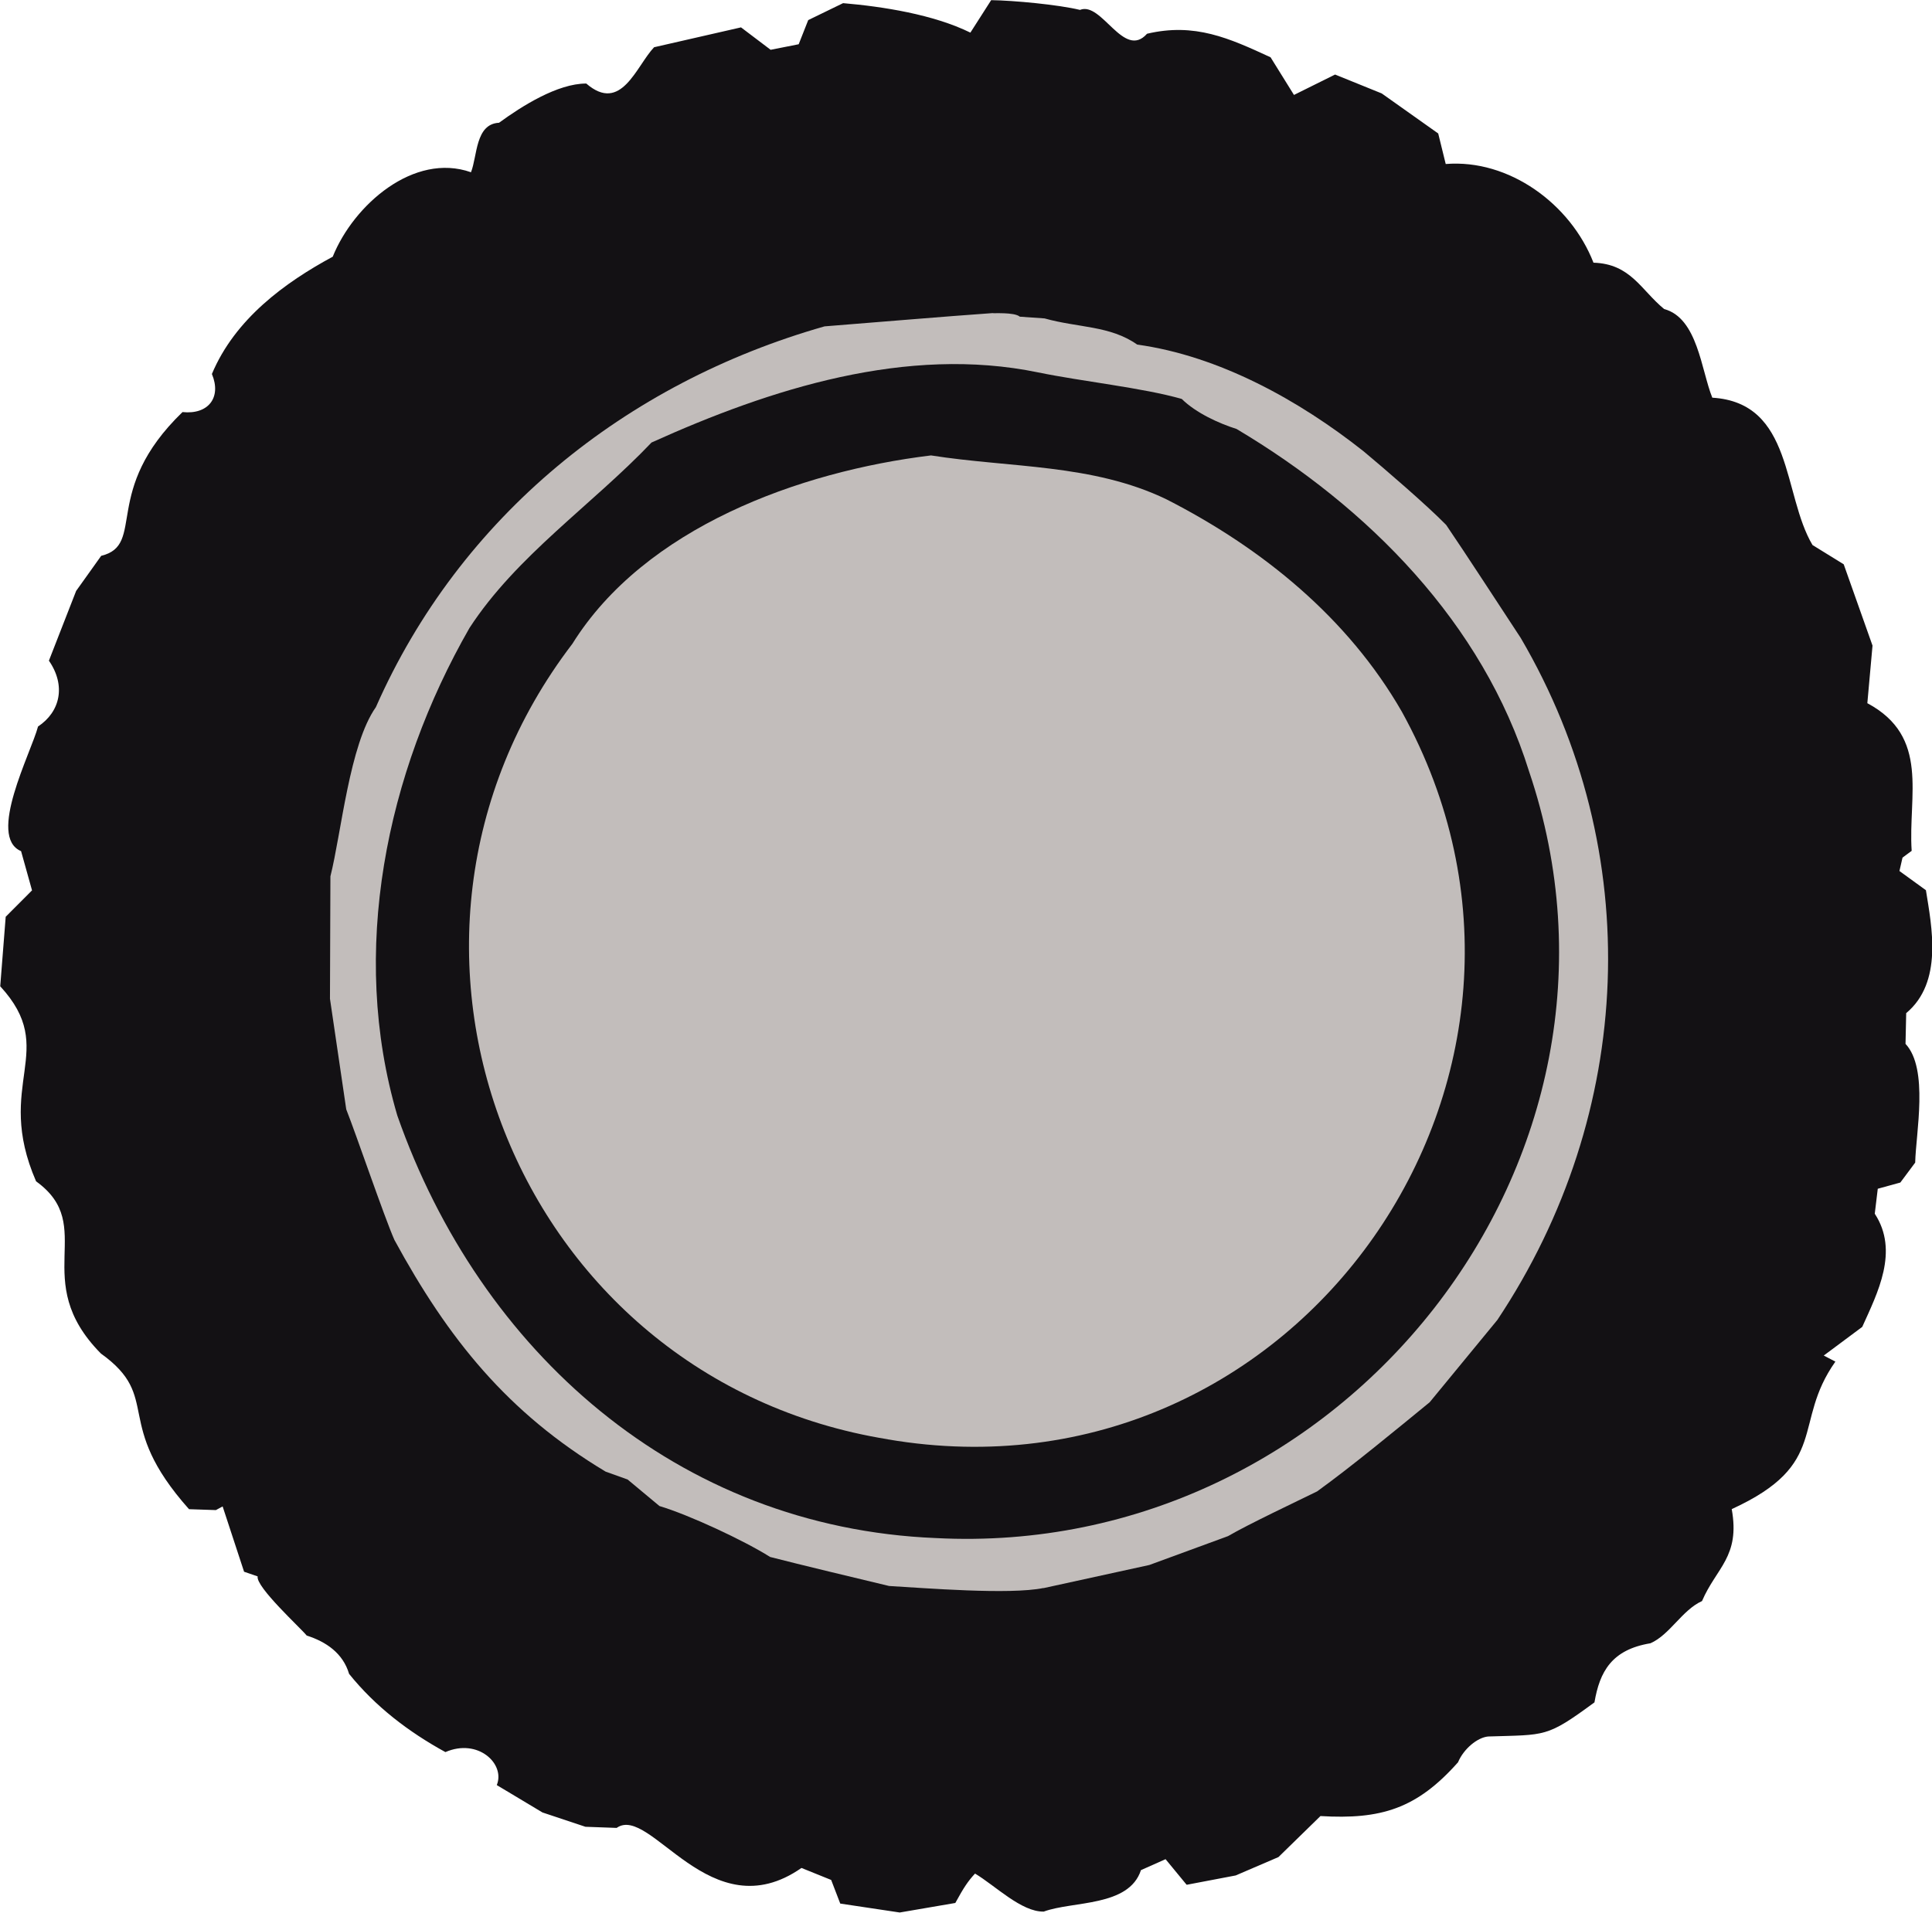
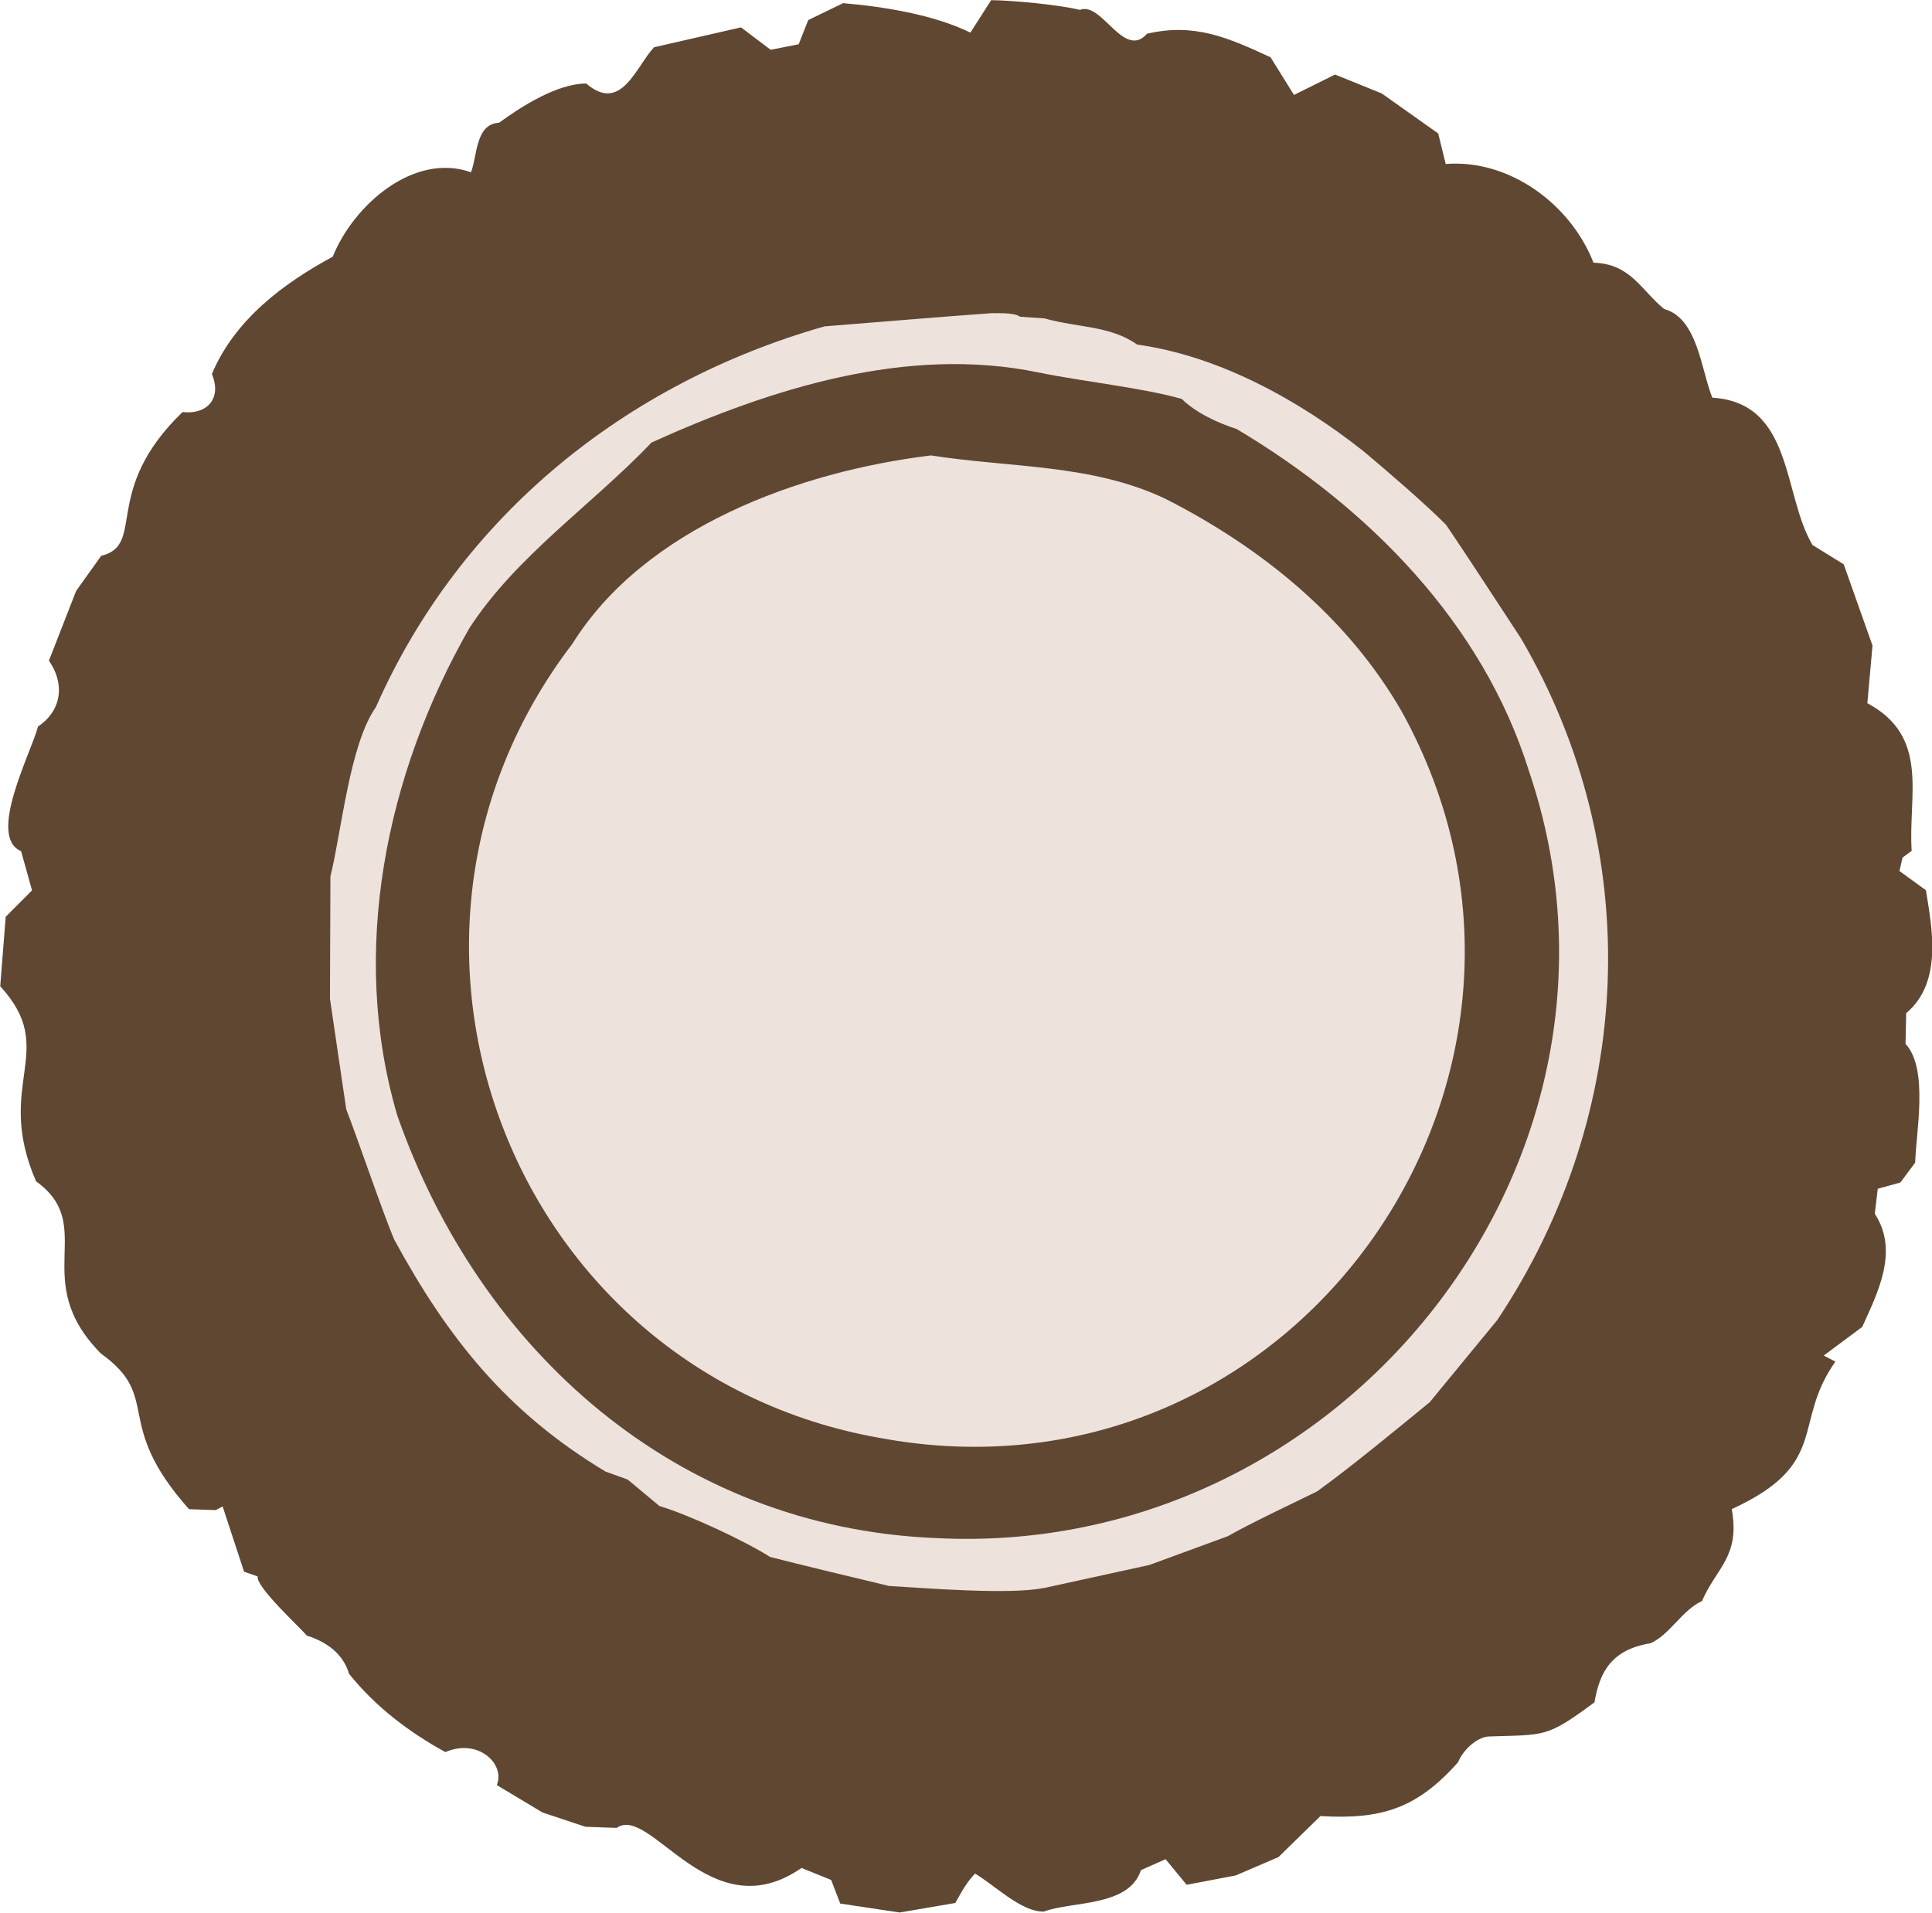
<svg xmlns="http://www.w3.org/2000/svg" id="b" data-name="Layer 2" viewBox="0 0 257.57 255.03">
  <defs>
    <style>
-       .d {
-         fill: #c2bdbb;
-       }
+           .d {
+         fill: #ede2dc;
+           }

-       .e {
-         fill: #131114;
-       }
-     </style>
+           .e {
+         fill: #5f4732;
+           }
+         </style>
  </defs>
  <g id="c" data-name="Layer 1">
    <g>
      <path class="e" d="M158.18,251.31l-2.79-3.39-3.28,1.46c-1.61,4.93-9.11,4.1-12.96,5.53-2.98.06-6.46-3.46-9.16-5.07-.92.99-1.49,1.83-2.63,3.92l-7.41,1.27-7.93-1.19s-.45-1.16-1.21-3.15l-3.96-1.6c-12.15,8.47-20.12-8.53-24.64-5.34l-4.16-.15-5.73-1.91-6.09-3.65c1.16-2.82-2.5-6.29-6.85-4.4-4.94-2.71-9.34-6.08-12.84-10.43-.82-2.77-3.08-4.29-5.65-5.11-.77-.97-6.82-6.49-6.54-7.89l-1.81-.62-2.86-8.71c1.83-.99.07-.04-.9.49l-3.58-.12c-10.34-11.61-3.47-14.82-11.75-20.76-9.71-9.83-.34-16.98-8.64-22.96-5.68-13.08,3.15-17.39-4.78-26.01l.73-9.27,3.51-3.52-1.46-5.23c-4.56-1.93,1.33-13.09,2.26-16.62,2.96-1.96,3.75-5.45,1.45-8.78l3.63-9.3,3.34-4.68c6.03-1.47-.04-8.65,10.84-19.17,3.45.36,5.23-1.95,3.92-5.08,3.08-7.35,9.76-12.21,16.11-15.64,2.78-6.91,10.82-13.95,18.43-11.26.86-2.17.57-6.44,3.74-6.6,3.01-2.2,7.8-5.24,11.63-5.23,4.67,4.04,6.66-2.33,9.04-4.84l11.59-2.65,3.95,2.99,3.74-.74,1.27-3.22,4.65-2.26c5.35.46,12.04,1.51,16.97,3.93l2.77-4.33c2.99.04,8.96.6,11.84,1.3,2.9-1.18,5.84,6.68,8.94,3.18,6.37-1.5,10.95.59,16.47,3.14l3.12,5.02,5.48-2.72,6.22,2.52,7.53,5.34,1,4.07c8.45-.68,16.65,5.33,19.7,13.16,4.96.15,6.32,3.63,9.42,6.18,4.47,1.2,4.94,8.16,6.42,11.82,10.83.67,9.36,12.93,13.36,19.65,0,0,4.16,2.57,4.16,2.57l3.84,10.84-.69,7.68c8.38,4.48,5.42,12.31,5.91,19.69l-1.22.9-.41,1.79,3.53,2.56c.78,4.88,2.3,12.27-2.63,16.39l-.09,4.1c3.12,3.32,1.37,11.96,1.29,15.83l-1.98,2.66-3.01.83-.4,3.33c3.27,4.99.37,10.56-1.67,15.09l-5.13,3.82c-.98-.51.17.09,1.55.81-5.84,8.25-.62,13.62-13.82,19.67,1.15,6.35-2.06,7.81-3.96,12.26-2.66,1.2-4.29,4.5-6.88,5.63-5.16.85-6.76,3.77-7.46,7.88-6.44,4.73-6.43,4.3-14.17,4.55-1.44.13-3.27,1.65-4.02,3.44-5.51,6.21-10.28,7.65-18.34,7.17l-5.6,5.47-5.7,2.45-6.51,1.24Z" />
      <g>
        <path class="d" d="M139.11,211.76c-4.49.93-15.93,0-20.58-.27-3.97-.95-11.91-2.85-15.86-3.87-3.5-2.21-10.83-5.62-14.75-6.79,0,0-4.25-3.54-4.25-3.54l-2.93-1.05c-13.07-7.84-20.98-17.7-28.16-30.9-1.4-3.19-5.07-14-6.42-17.41,0,0-2.17-14.75-2.17-14.75l.06-16.32c1.46-5.8,2.54-17.58,6.06-22.56,11.21-25.42,33.25-43.22,59.82-50.78,6.23-.49,16.26-1.34,22.42-1.77-.06.07,2.89-.16,3.61.48,0,0,3.3.23,3.3.23,4.47,1.26,8.74.94,12.35,3.49,10.9,1.51,21.57,7.41,30.19,14.24,2.84,2.37,8.43,7.18,11,9.81,2.45,3.59,7.52,11.39,9.94,15.07,16.72,28.53,15.23,63.41-3.12,90.95,0,0-9.02,10.97-9.02,10.97-4.34,3.55-10.47,8.62-15.01,11.89-2.6,1.28-9.31,4.45-11.87,5.96,0,0-10.49,3.85-10.49,3.85l-14.13,3.09Z" />
        <path class="e" d="M124.77,205.1c-34.51-1.41-60.79-24.91-71.8-56.34-6.44-21.84-1.49-45.65,9.62-65.02,6.27-9.64,16.35-16.41,24.27-24.73,15.89-7.18,34.02-12.97,51.54-9.35,5.82,1.2,14,2.06,19.15,3.54,1.89,1.87,4.98,3.27,7.3,4,17.56,10.45,32.83,25.86,38.99,45.63,17.53,51.75-24.84,105.09-79.07,102.27Z" />
        <path class="d" d="M118.37,191.93c-49.75-7.99-72.56-66.18-42.07-106.07,9.66-15.49,30.23-22.99,47.82-25.13,10.58,1.67,21.53,1.11,31.36,5.84,12.84,6.55,24.24,15.84,31.42,28.35,26.58,48.16-13.81,106.34-68.53,97.02Z" />
      </g>
    </g>
  </g>
</svg>
